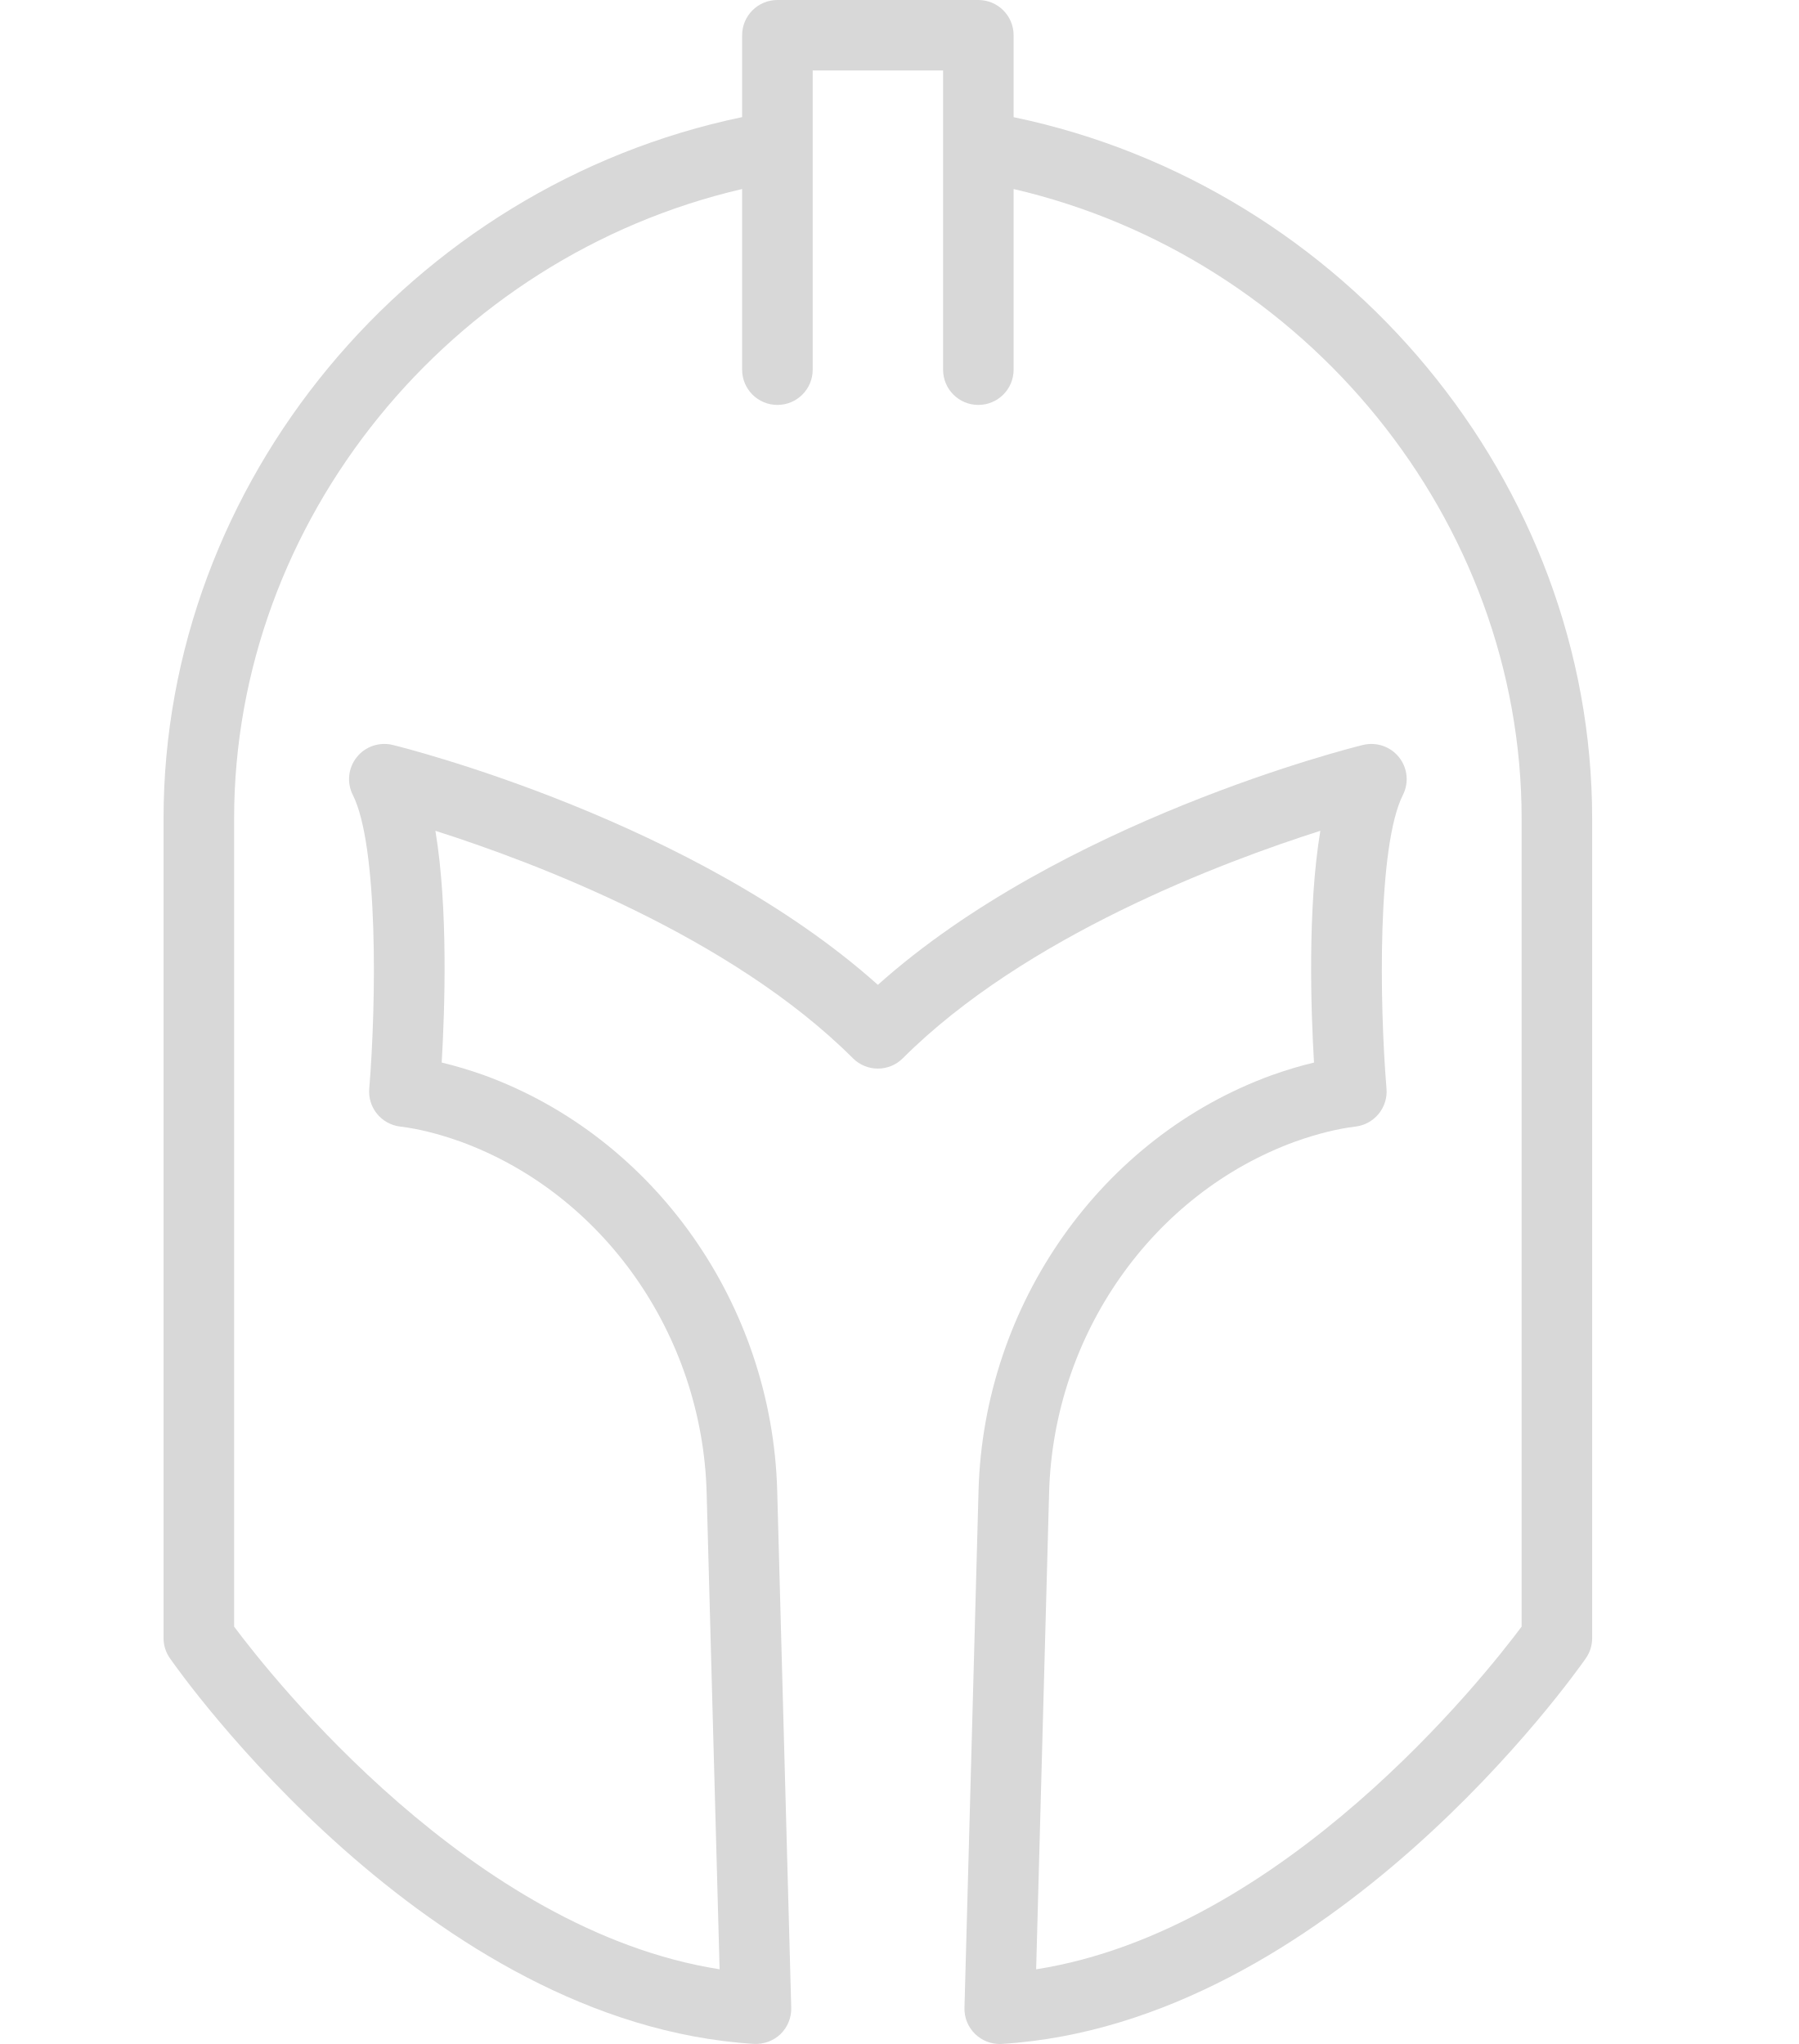
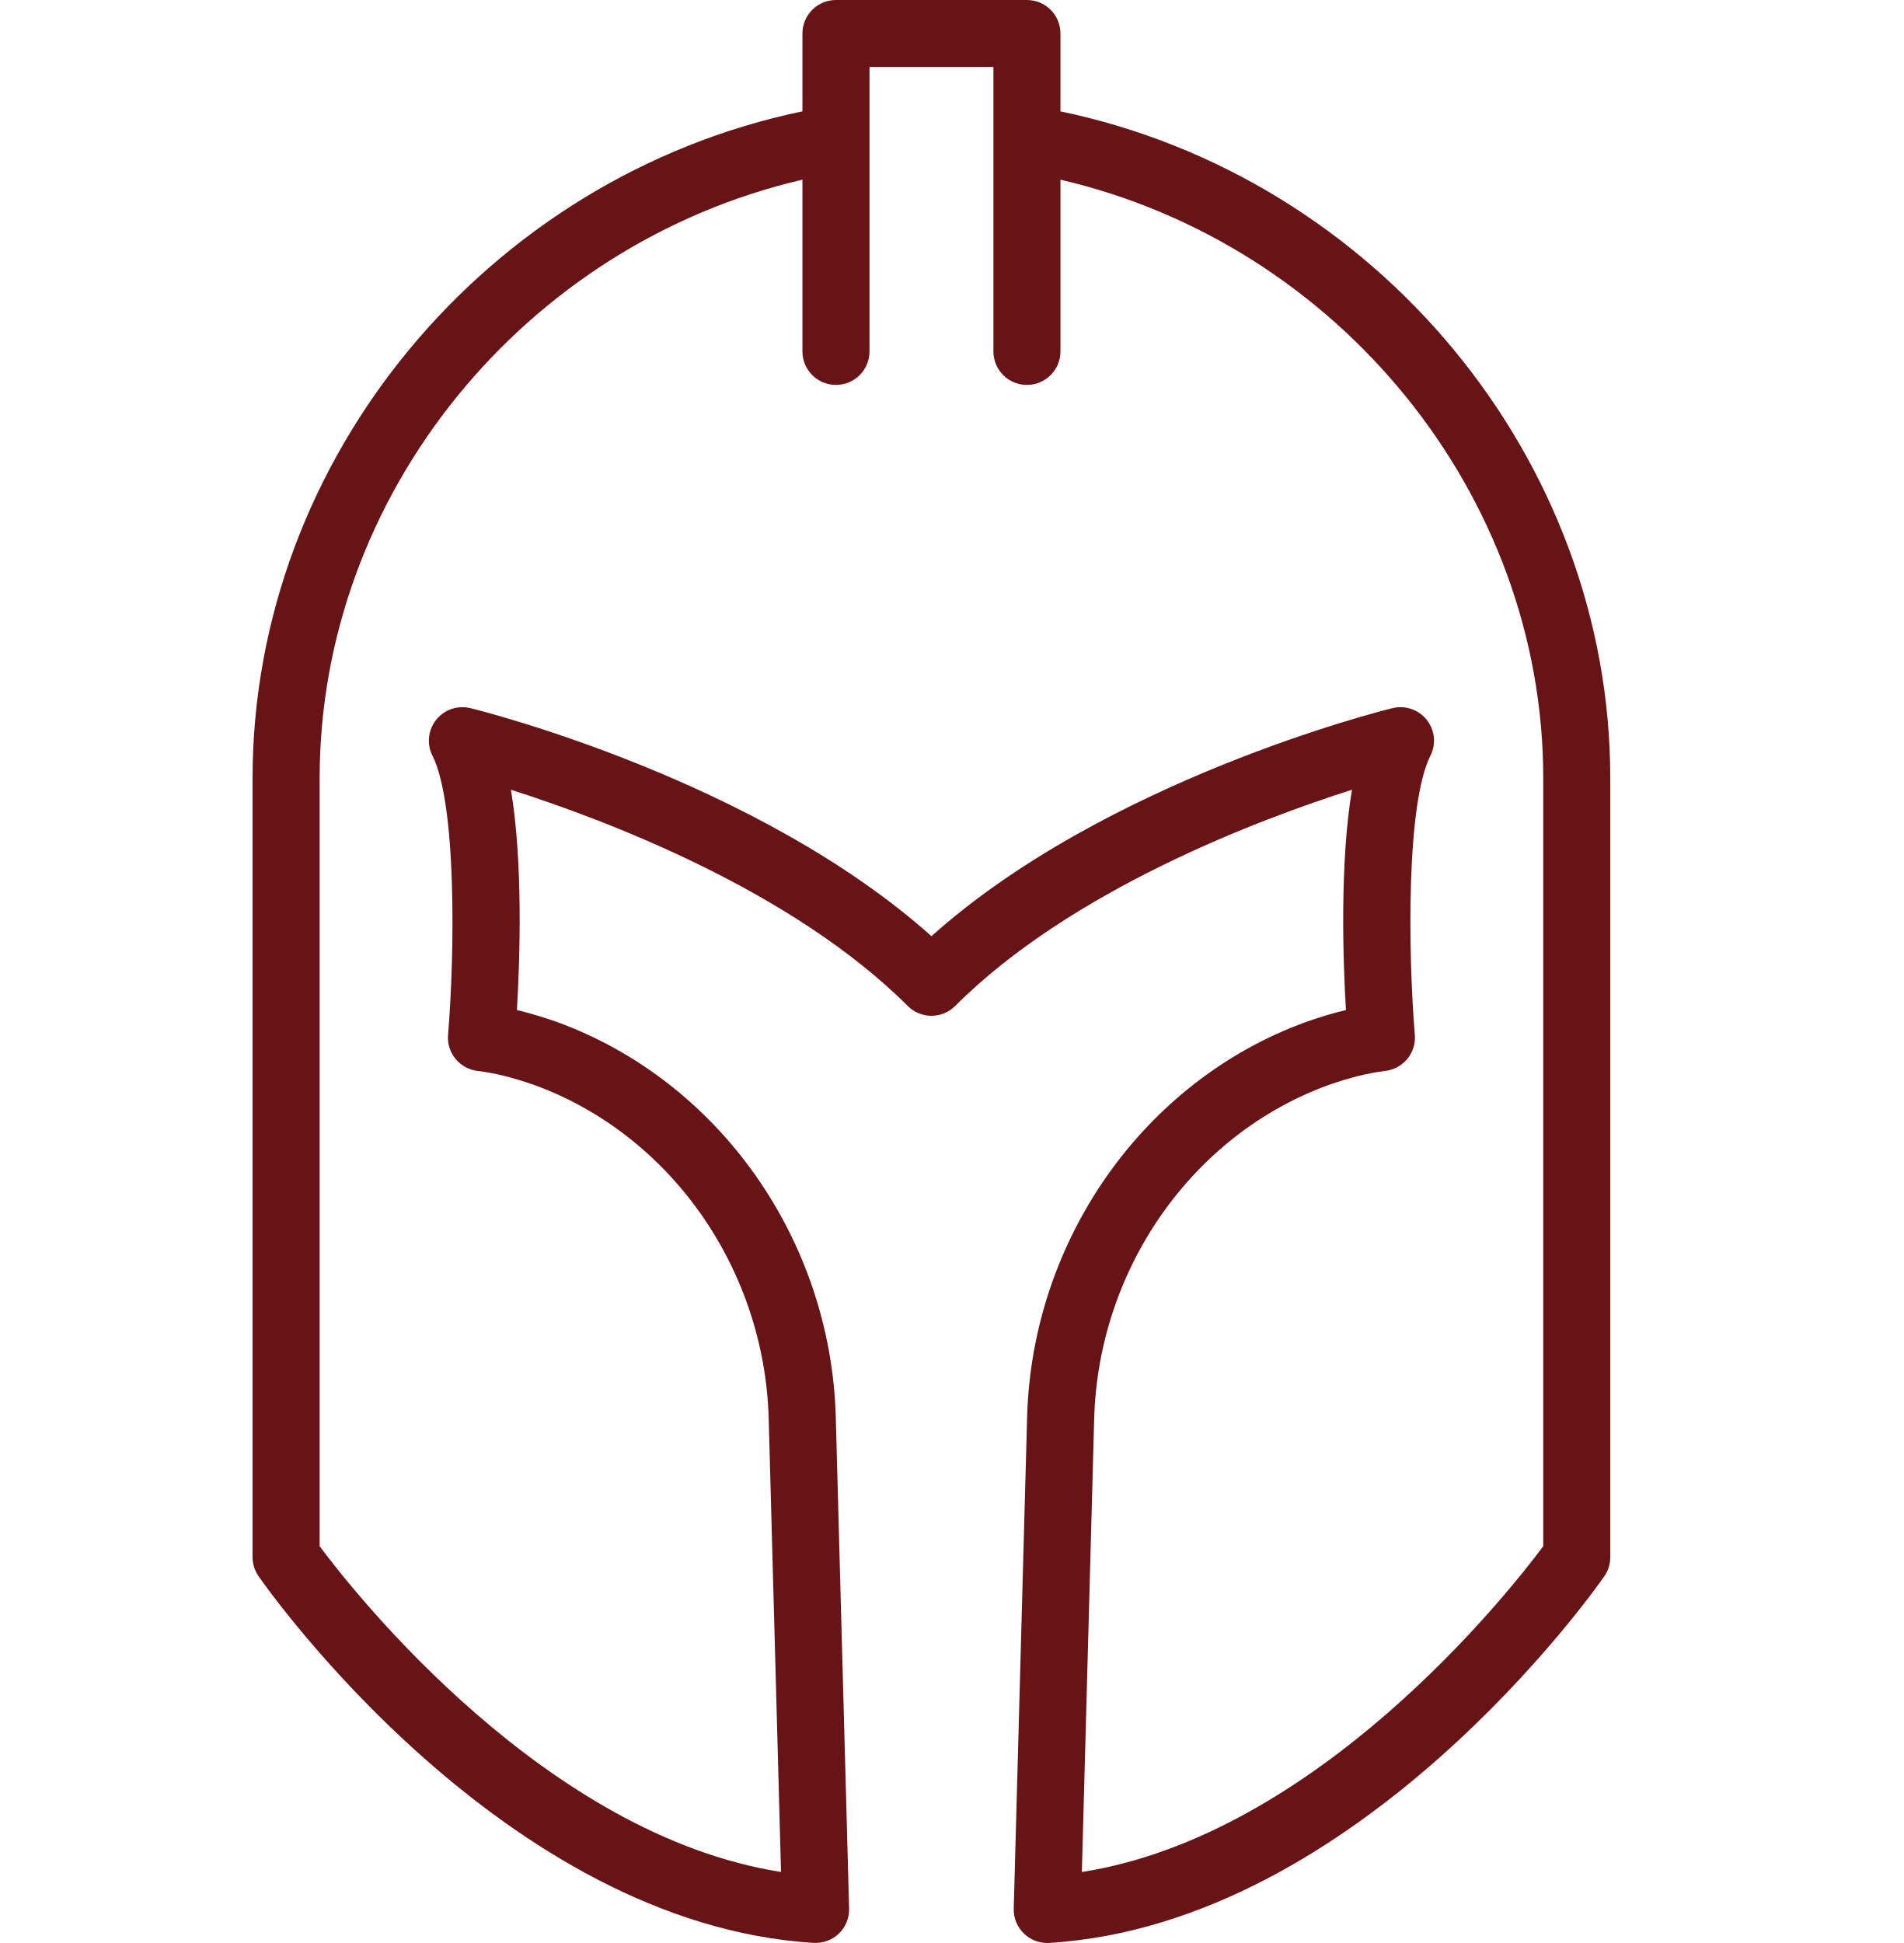
- <svg xmlns="http://www.w3.org/2000/svg" width="44" height="50" viewBox="0 0 44 50" fill="none">
-   <path d="M24.791 2.865V0.862C24.791 0.386 24.405 0 23.928 0H19.014C18.537 0 18.151 0.386 18.151 0.862V2.865C10.036 4.556 4 11.797 4 20.025V40.071C4 40.247 4.054 40.419 4.155 40.563C4.408 40.928 10.461 49.502 18.436 49.997C18.68 50.01 18.914 49.925 19.09 49.758C19.263 49.589 19.359 49.356 19.352 49.114L19.009 36.465C18.883 31.899 16.002 27.816 11.833 26.299C11.472 26.172 11.132 26.07 10.803 25.992C10.879 24.71 10.964 22.212 10.649 20.323C13.05 21.088 17.873 22.902 20.861 25.887C21.198 26.224 21.744 26.224 22.081 25.887C25.069 22.902 29.892 21.088 32.293 20.323C31.978 22.212 32.062 24.71 32.138 25.992C31.808 26.07 31.466 26.173 31.102 26.302C26.939 27.816 24.059 31.9 23.933 36.465L23.589 49.114C23.582 49.357 23.678 49.59 23.852 49.758C24.014 49.914 24.229 50 24.452 50C24.47 50 24.487 49.999 24.506 49.998C32.48 49.504 38.534 40.929 38.787 40.564C38.888 40.42 38.941 40.248 38.941 40.072V20.026C38.941 11.798 32.906 4.557 24.791 2.866L24.791 2.865ZM37.216 39.79C36.297 41.021 31.398 47.223 25.342 48.173L25.659 36.511C25.765 32.646 28.19 29.194 31.685 27.923C32.223 27.733 32.717 27.61 33.154 27.558C33.614 27.502 33.95 27.093 33.911 26.631C33.736 24.509 33.69 20.682 34.312 19.447C34.464 19.147 34.427 18.785 34.216 18.522C34.007 18.26 33.663 18.144 33.335 18.223C33.023 18.299 25.96 20.076 21.471 24.091C16.981 20.076 9.919 18.299 9.607 18.223C9.278 18.144 8.934 18.259 8.726 18.522C8.515 18.785 8.478 19.147 8.63 19.447C9.251 20.682 9.206 24.509 9.031 26.631C8.992 27.093 9.327 27.502 9.787 27.558C10.226 27.61 10.719 27.733 11.25 27.921C14.752 29.194 17.177 32.647 17.283 36.511L17.6 48.172C11.543 47.223 6.644 41.021 5.726 39.79V20.025C5.726 12.725 11.003 6.284 18.151 4.624V9.043C18.151 9.52 18.537 9.905 19.014 9.905C19.491 9.905 19.877 9.52 19.877 9.043V1.724H23.066V9.043C23.066 9.52 23.451 9.905 23.928 9.905C24.405 9.905 24.791 9.52 24.791 9.043V4.624C31.939 6.284 37.216 12.725 37.216 20.025L37.216 39.79Z" fill="#D8D8D8" />
+ <svg xmlns="http://www.w3.org/2000/svg" width="49" height="50" viewBox="0 0 44 50" fill="none">
+   <path d="M24.791 2.865V0.862C24.791 0.386 24.405 0 23.928 0H19.014C18.537 0 18.151 0.386 18.151 0.862V2.865C10.036 4.556 4 11.797 4 20.025V40.071C4 40.247 4.054 40.419 4.155 40.563C4.408 40.928 10.461 49.502 18.436 49.997C18.68 50.01 18.914 49.925 19.09 49.758C19.263 49.589 19.359 49.356 19.352 49.114L19.009 36.465C18.883 31.899 16.002 27.816 11.833 26.299C11.472 26.172 11.132 26.07 10.803 25.992C10.879 24.71 10.964 22.212 10.649 20.323C13.05 21.088 17.873 22.902 20.861 25.887C21.198 26.224 21.744 26.224 22.081 25.887C25.069 22.902 29.892 21.088 32.293 20.323C31.978 22.212 32.062 24.71 32.138 25.992C31.808 26.07 31.466 26.173 31.102 26.302C26.939 27.816 24.059 31.9 23.933 36.465L23.589 49.114C23.582 49.357 23.678 49.59 23.852 49.758C24.014 49.914 24.229 50 24.452 50C24.47 50 24.487 49.999 24.506 49.998C32.48 49.504 38.534 40.929 38.787 40.564C38.888 40.42 38.941 40.248 38.941 40.072V20.026C38.941 11.798 32.906 4.557 24.791 2.866L24.791 2.865ZM37.216 39.79C36.297 41.021 31.398 47.223 25.342 48.173L25.659 36.511C25.765 32.646 28.19 29.194 31.685 27.923C32.223 27.733 32.717 27.61 33.154 27.558C33.614 27.502 33.95 27.093 33.911 26.631C33.736 24.509 33.69 20.682 34.312 19.447C34.464 19.147 34.427 18.785 34.216 18.522C34.007 18.26 33.663 18.144 33.335 18.223C33.023 18.299 25.96 20.076 21.471 24.091C16.981 20.076 9.919 18.299 9.607 18.223C9.278 18.144 8.934 18.259 8.726 18.522C8.515 18.785 8.478 19.147 8.63 19.447C9.251 20.682 9.206 24.509 9.031 26.631C8.992 27.093 9.327 27.502 9.787 27.558C10.226 27.61 10.719 27.733 11.25 27.921C14.752 29.194 17.177 32.647 17.283 36.511L17.6 48.172C11.543 47.223 6.644 41.021 5.726 39.79V20.025C5.726 12.725 11.003 6.284 18.151 4.624V9.043C18.151 9.52 18.537 9.905 19.014 9.905C19.491 9.905 19.877 9.52 19.877 9.043V1.724H23.066V9.043C23.066 9.52 23.451 9.905 23.928 9.905C24.405 9.905 24.791 9.52 24.791 9.043V4.624C31.939 6.284 37.216 12.725 37.216 20.025L37.216 39.79Z" fill="#681417" />
</svg>
